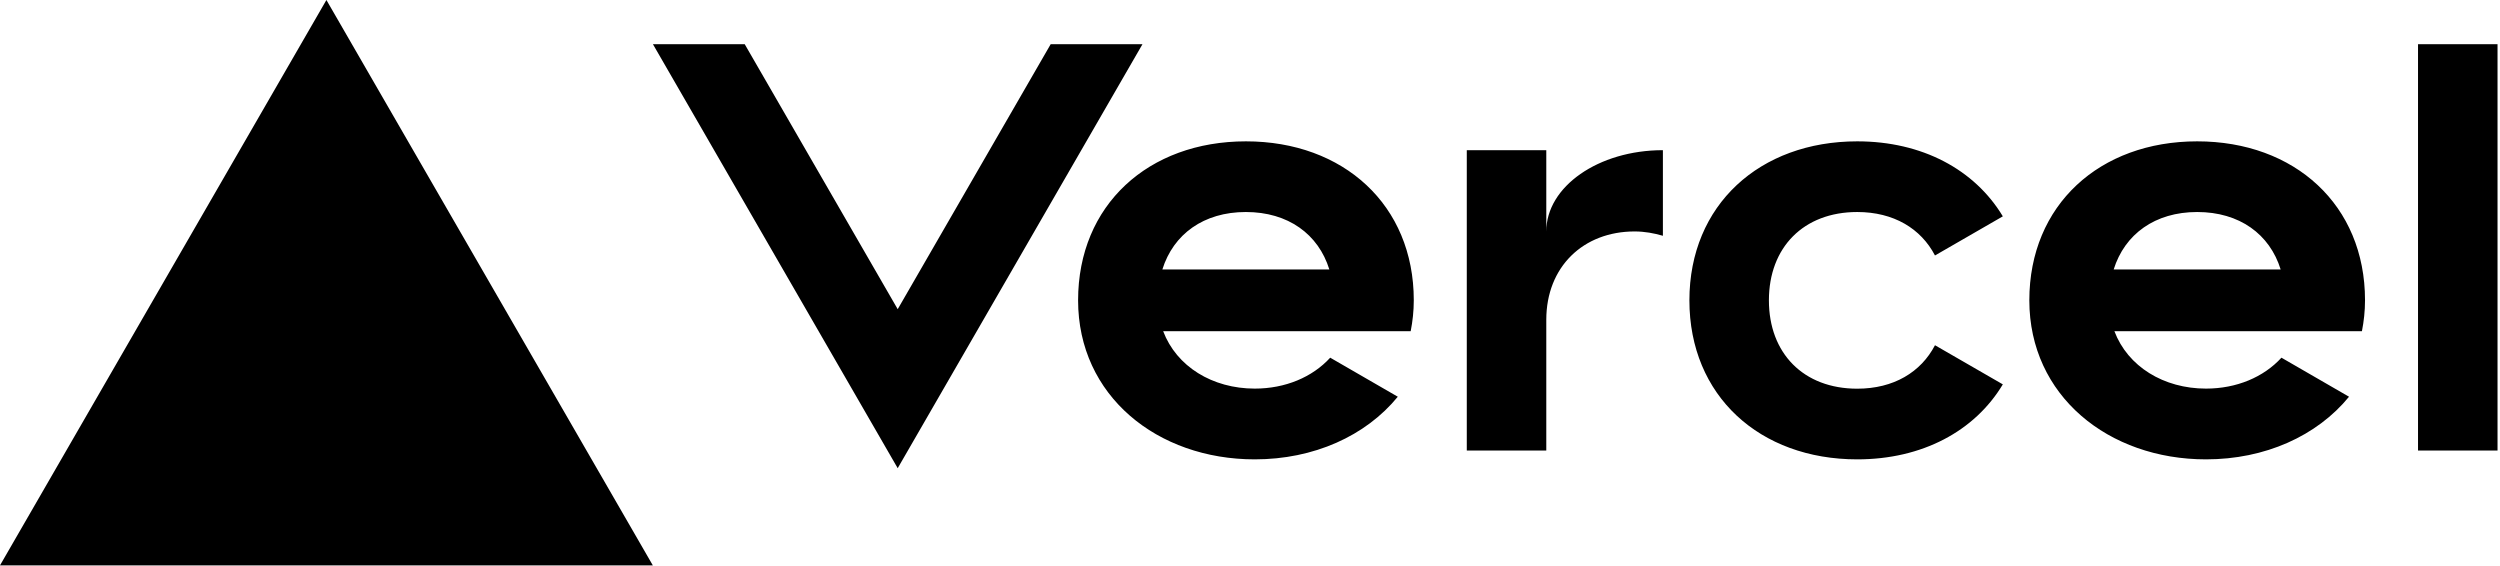
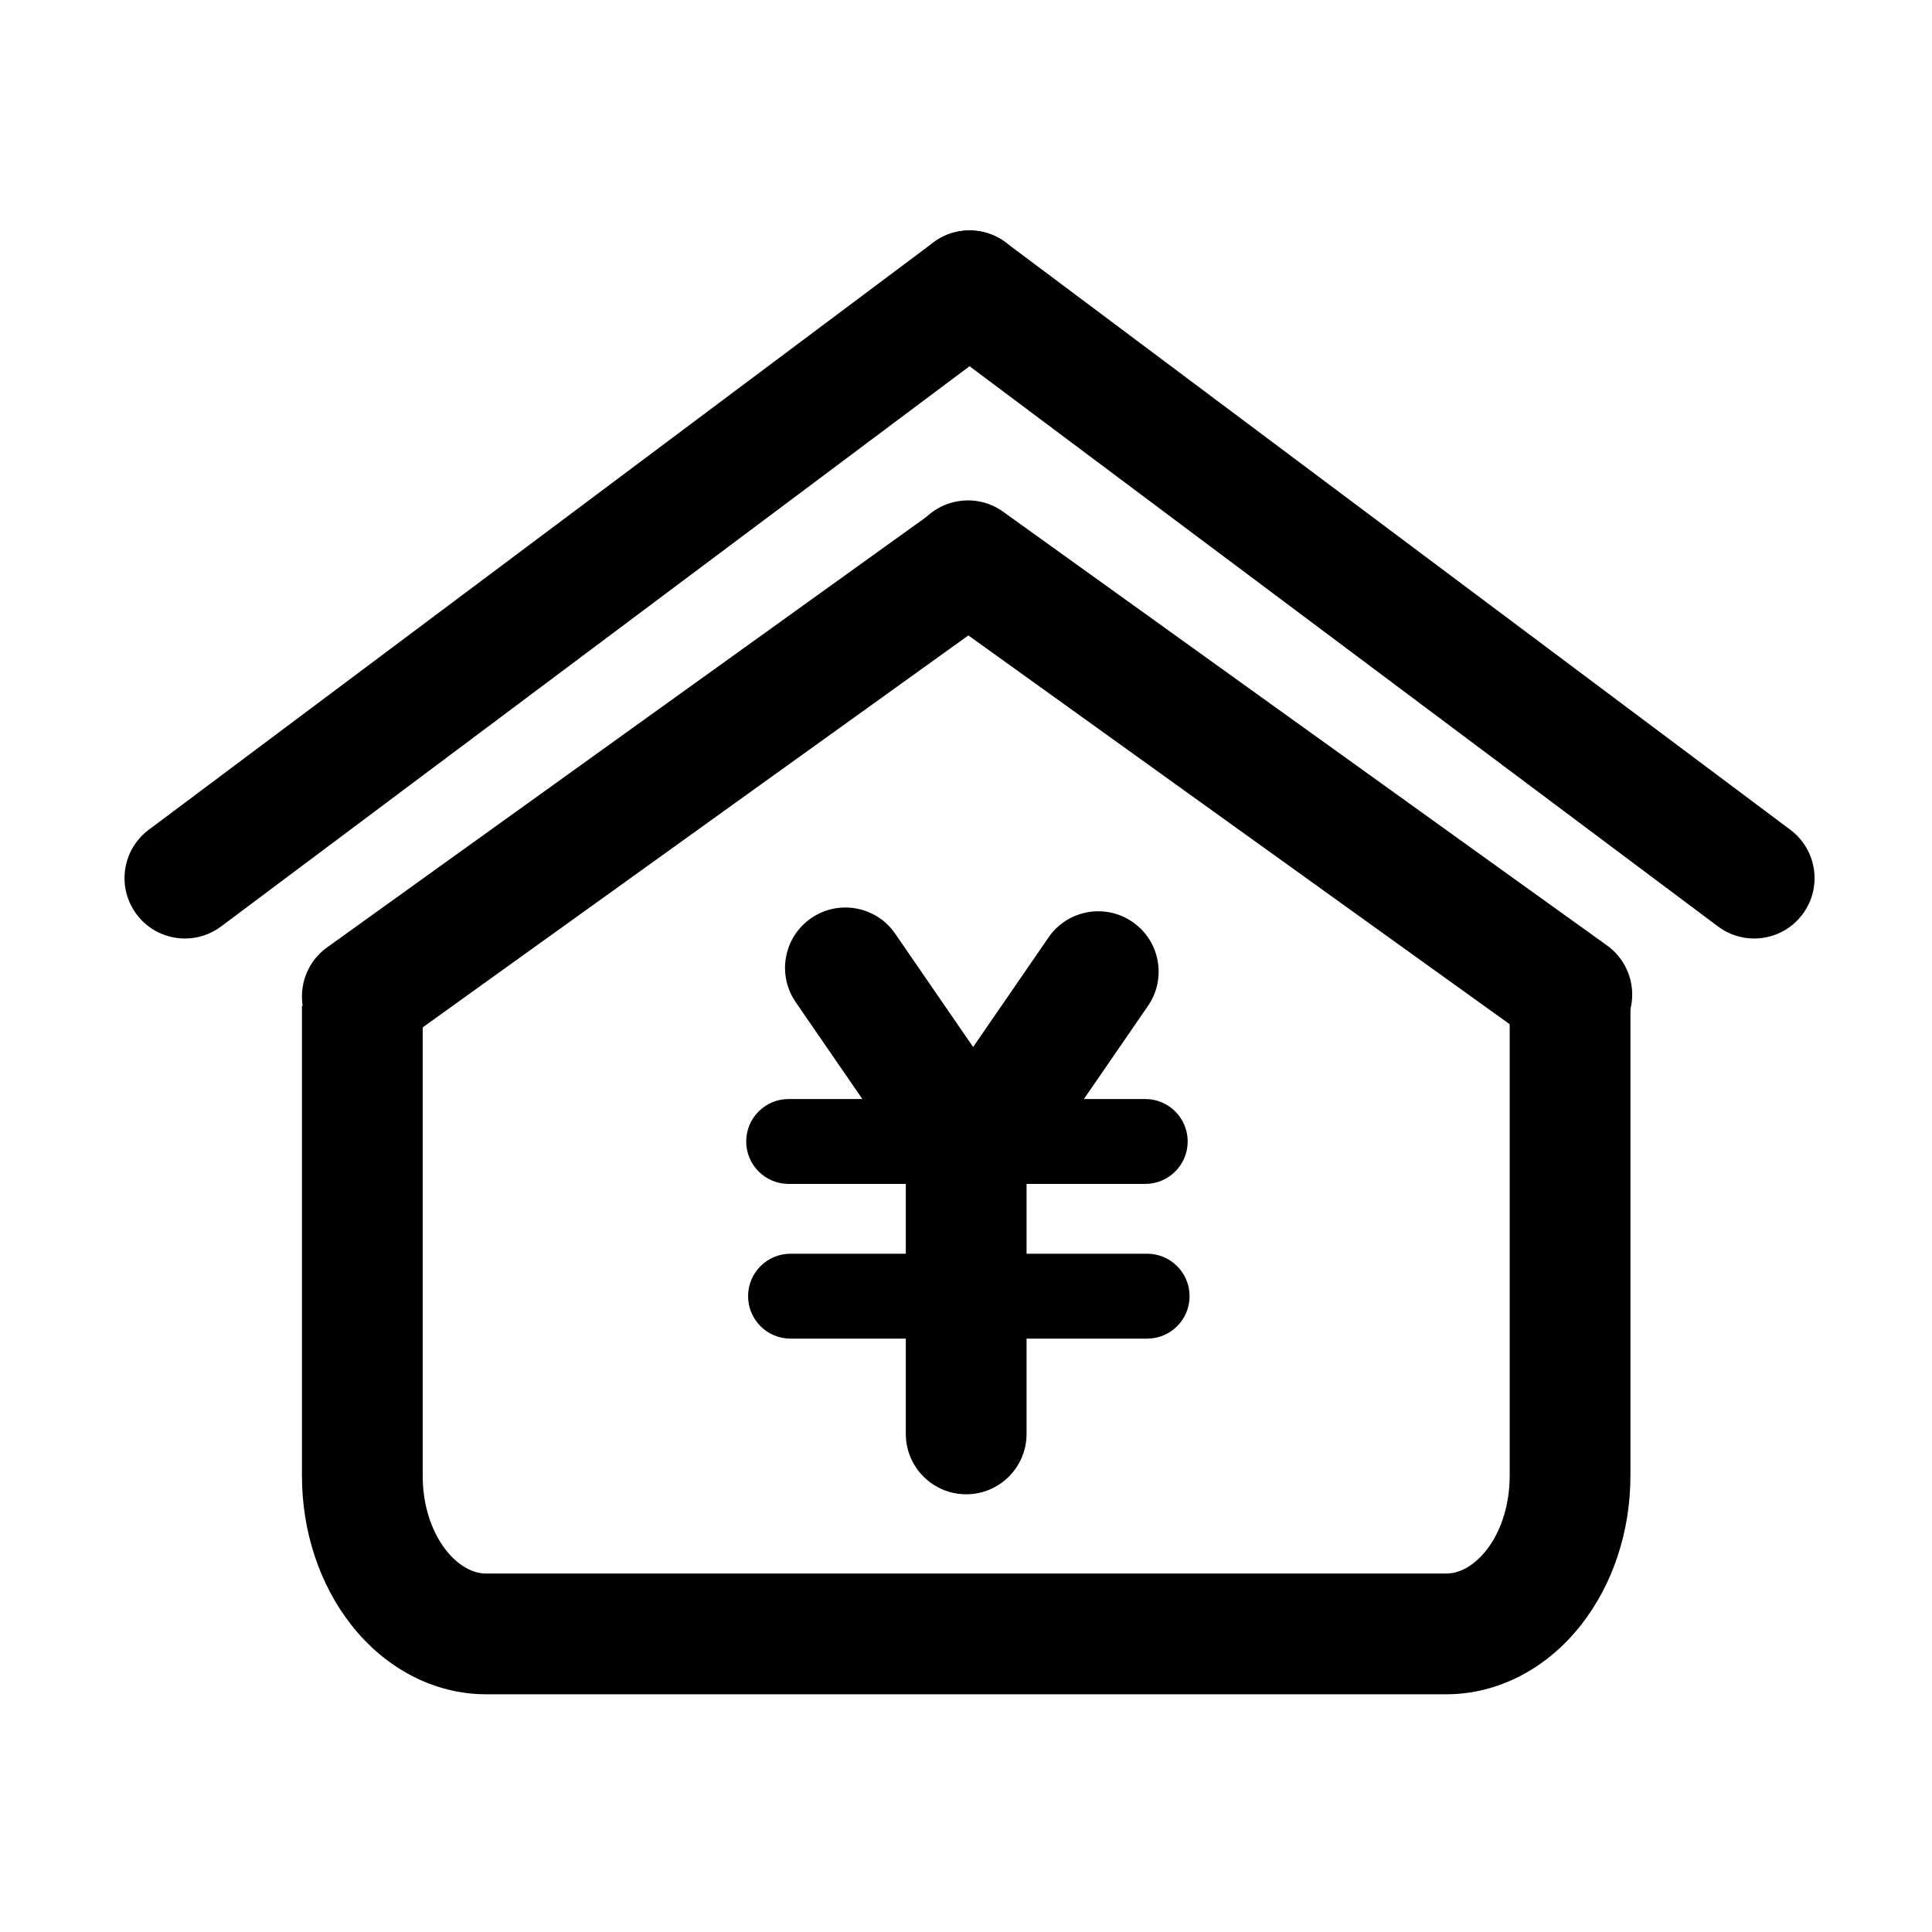
- <svg xmlns="http://www.w3.org/2000/svg" width="283" height="64" viewBox="0 0 283 64" fill="none">
-   <path d="M141.04 16c-11.04 0-19 7.2-19 18s8.96 18 20 18c6.67 0 12.55-2.64 16.19-7.09l-7.65-4.42c-2.02 2.21-5.09 3.5-8.54 3.5-4.79 0-8.86-2.5-10.37-6.5h28.02c.22-1.12.35-2.28.35-3.5 0-10.79-7.96-17.99-19-17.99zm-9.46 14.5c1.25-3.99 4.67-6.5 9.45-6.5 4.79 0 8.21 2.51 9.45 6.5h-18.9zM248.72 16c-11.04 0-19 7.2-19 18s8.96 18 20 18c6.67 0 12.55-2.64 16.19-7.09l-7.65-4.42c-2.02 2.21-5.09 3.5-8.54 3.5-4.79 0-8.86-2.5-10.37-6.5h28.02c.22-1.12.35-2.28.35-3.5 0-10.79-7.96-17.99-19-17.99zm-9.45 14.5c1.25-3.99 4.67-6.5 9.45-6.5 4.79 0 8.21 2.51 9.45 6.5h-18.9zM200.24 34c0 6 3.92 10 10 10 4.12 0 7.21-1.87 8.8-4.92l7.68 4.43c-3.18 5.3-9.14 8.49-16.48 8.49-11.05 0-19-7.2-19-18s7.96-18 19-18c7.34 0 13.29 3.19 16.48 8.49l-7.68 4.43c-1.59-3.05-4.68-4.92-8.8-4.92-6.07 0-10 4-10 10zm82.48-29v46h-9V5h9zM36.95 0L73.9 64H0L36.95 0zm92.38 5l-27.71 48L73.91 5H84.3l17.32 30 17.32-30h10.39zm58.91 12v9.69c-1-.29-2.06-.49-3.2-.49-5.81 0-10 4-10 10V51h-9V17h9v9.2c0-5.08 5.91-9.2 13.2-9.2z" fill="#000" />
+ <svg xmlns="http://www.w3.org/2000/svg" t="1683601968823" class="icon" viewBox="0 0 1024 1024" version="1.1" p-id="5864" width="200" height="200">
+   <path d="M766.681 897.999H257.518c-27.086 0-53.134-13.46-71.465-36.929-16.777-21.479-26.016-49.502-26.016-78.906V533.121h64v249.043c0 30.547 17.645 51.835 33.481 51.835h509.163c15.836 0 33.48-21.288 33.48-51.835V528h64v254.164c0 29.404-9.239 57.427-26.016 78.906-18.33 23.469-44.378 36.929-71.464 36.929z" fill="" p-id="5865" />
+   <path d="M192.064 560.123c-9.956 0-19.766-4.631-26.017-13.334-10.31-14.354-7.032-34.348 7.322-44.658l320.063-229.895c14.354-10.312 34.349-7.032 44.659 7.322 10.311 14.354 7.032 34.349-7.322 44.659L210.706 554.111a31.858 31.858 0 0 1-18.642 6.012z" fill="" p-id="5866" />
+   <path d="M833.073 559.123a31.85 31.85 0 0 1-18.642-6.012L494.369 323.216c-14.354-10.31-17.632-30.305-7.322-44.659 10.311-14.354 30.307-17.631 44.658-7.322L851.768 501.13c14.354 10.31 17.633 30.305 7.322 44.658-6.251 8.704-16.063 13.335-26.017 13.335zM98.029 497.429c-9.74 0-19.357-4.429-25.643-12.826-10.59-14.148-7.706-34.203 6.442-44.794l415.875-311.294c14.147-10.589 34.203-7.707 44.794 6.442 10.591 14.148 7.706 34.203-6.442 44.794L117.18 491.045a31.86 31.86 0 0 1-19.151 6.384z" fill="" p-id="5867" />
+   <path d="M929.732 497.429a31.853 31.853 0 0 1-19.151-6.384L494.707 179.751c-14.148-10.591-17.033-30.646-6.442-44.794 10.591-14.149 30.646-17.032 44.794-6.442l415.874 311.294c14.148 10.591 17.033 30.646 6.442 44.794-6.285 8.397-15.904 12.826-25.643 12.826zM512.1 792c-17.673 0-32-14.327-32-32V624.965c0-17.673 14.327-32 32-32 17.673 0 32 14.327 32 32V760c0 17.673-14.328 32-32 32z" fill="" p-id="5868" />
+   <path d="M607 627.5H418c-12.426 0-22.5-10.073-22.5-22.5s10.074-22.5 22.5-22.5h189c12.427 0 22.5 10.073 22.5 22.5s-10.073 22.5-22.5 22.5zM608 709.5H419c-12.426 0-22.5-10.073-22.5-22.5s10.074-22.5 22.5-22.5h189c12.427 0 22.5 10.073 22.5 22.5s-10.073 22.5-22.5 22.5z" fill="" p-id="5869" />
+   <path d="M512.128 638.049c-10.179 0-20.187-4.846-26.392-13.866l-64.013-93.047c-10.017-14.56-6.333-34.483 8.227-44.5 14.561-10.015 34.484-6.333 44.501 8.227l64.012 93.047c10.018 14.56 6.334 34.483-8.227 44.5a31.852 31.852 0 0 1-18.108 5.639z" fill="" p-id="5870" />
+   <path d="M518.059 640.049a31.841 31.841 0 0 1-18.109-5.64c-14.56-10.017-18.243-29.94-8.227-44.5l64.013-93.047c10.017-14.56 29.941-18.243 44.501-8.227 14.56 10.017 18.243 29.941 8.226 44.5l-64.013 93.047c-6.204 9.02-16.214 13.867-26.391 13.867z" fill="" p-id="5871" />
</svg>
